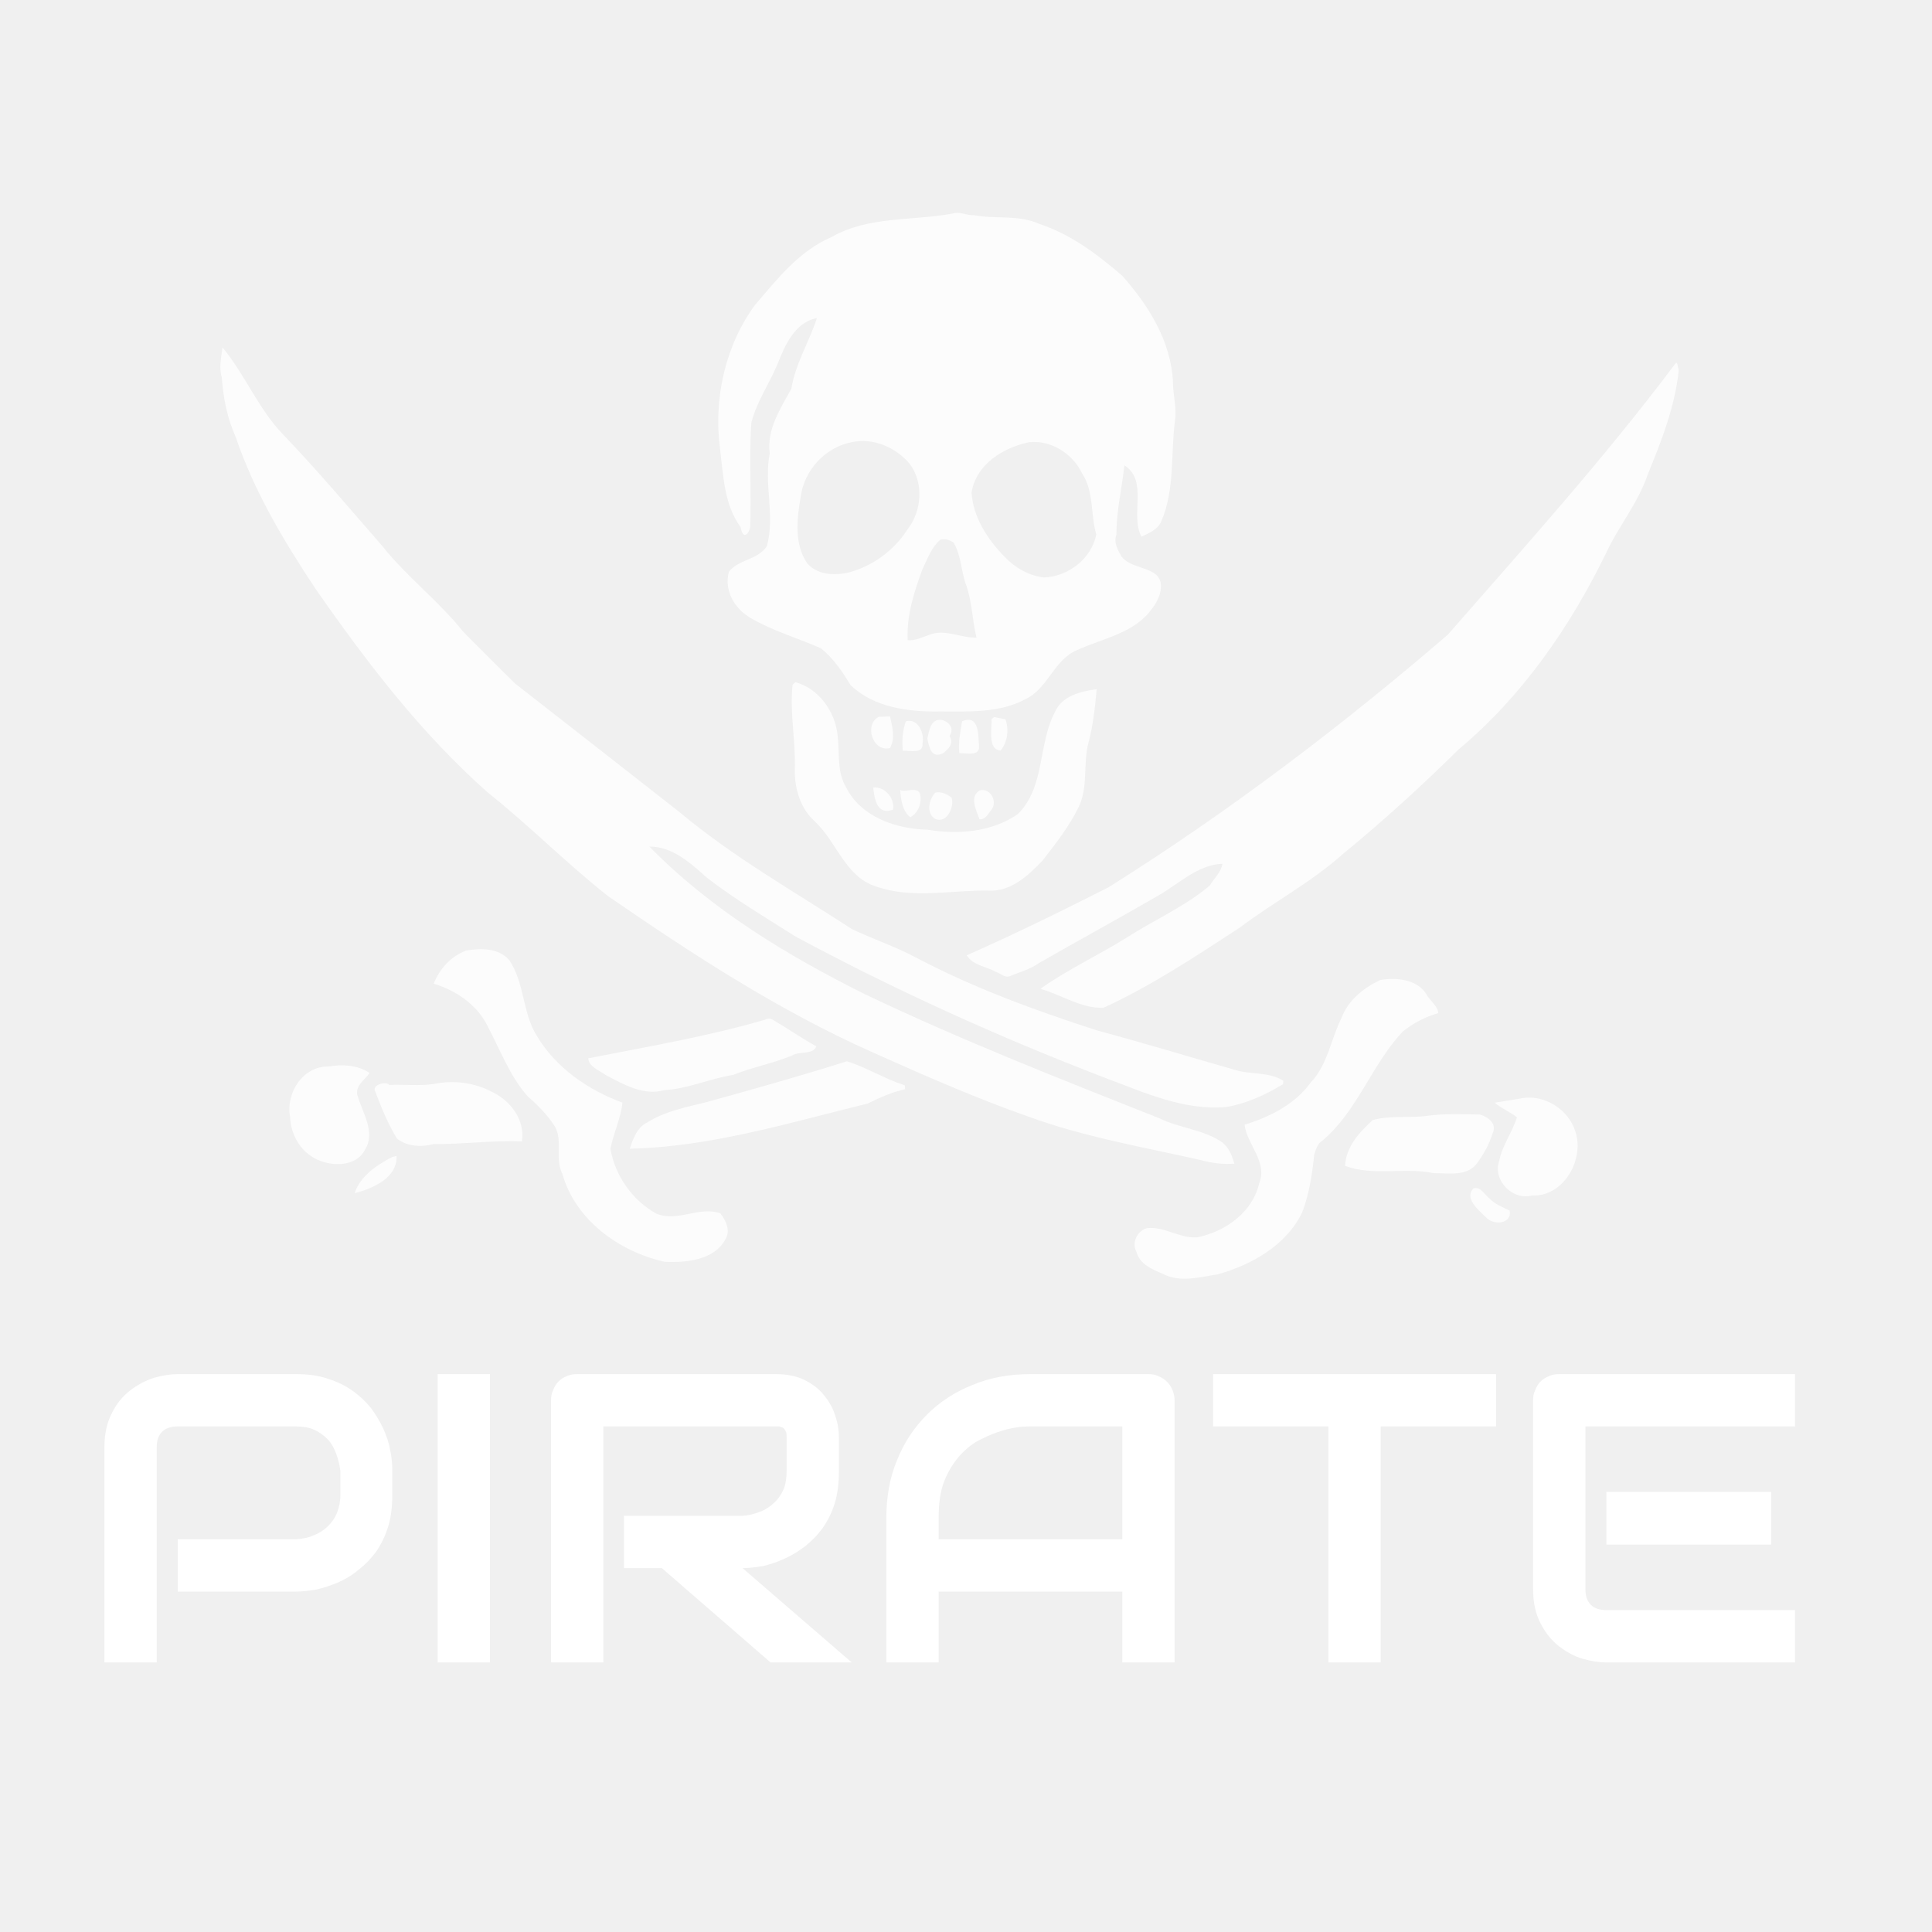
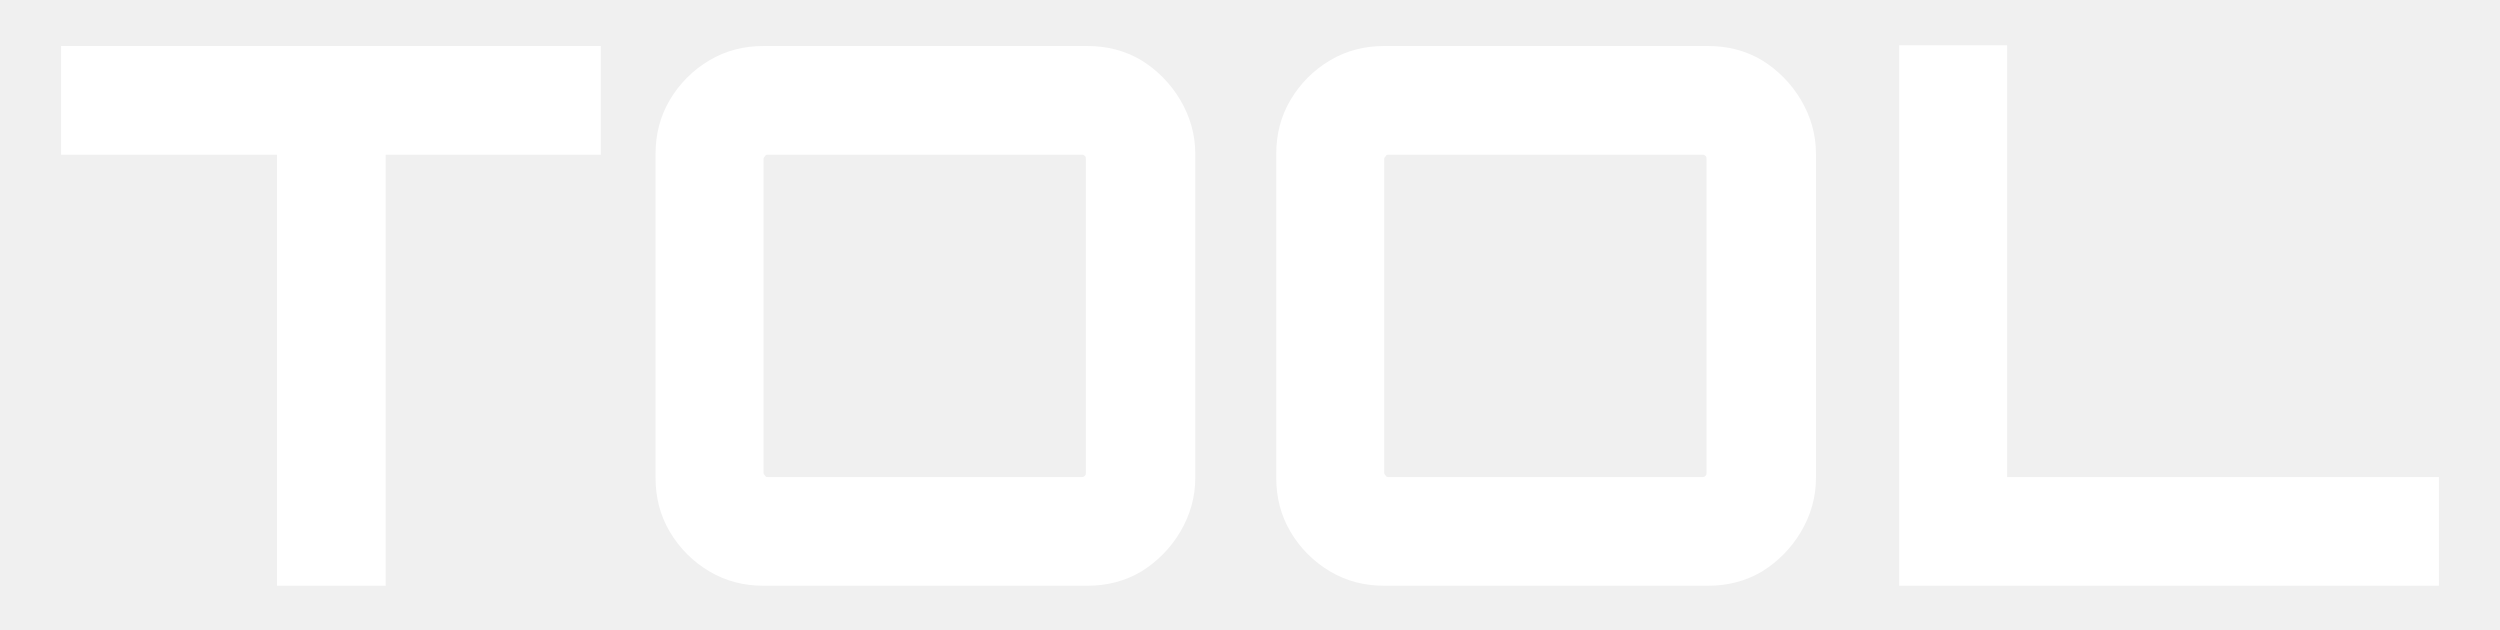
- <svg xmlns="http://www.w3.org/2000/svg" width="100%" height="100%" viewBox="0 0 1000 1000" version="1.1" xml:space="preserve" style="fill-rule:evenodd;clip-rule:evenodd;stroke-linejoin:round;stroke-miterlimit:2;">
-   <g transform="matrix(0.945842,0,0,0.945842,26.6185,26.2834)">
-     <g transform="matrix(1.34477,0,0,1.34477,-3.43348,-293.397)">
-       <g transform="matrix(1,0,0,1,-112,181)">
-         <path d="M481.31,103.41C484.19,102.43 487.1,104.3 490.01,104.07C498.75,105.79 507.96,103.79 516.34,107.55C529.21,111.74 540.15,119.96 550.29,128.71C561.03,140.77 570.2,155.46 570.95,172.01C570.94,177.34 572.6,182.58 571.73,187.93C570.03,201.33 571.71,215.59 566.34,228.31C565.06,231.85 561.29,233.44 558.13,234.91C553.37,226.07 561.04,212.15 551.18,205.85C550.19,215.24 547.88,224.52 547.95,234.01C546.72,237.36 548.5,240.27 550,242.97C553.24,247.08 559.11,247.05 563.24,249.76C568.44,253.02 565.48,260.48 562.33,264.3C555.3,274.21 542.32,276.29 532,281.02C522.48,284.91 520.14,296.65 510.99,300.98C500.39,306.78 487.69,306.02 476,306.03C463.32,306.24 449.27,304.47 439.72,295.28C436.41,289.74 432.75,284.41 427.69,280.32C418.17,276.13 408.06,273.24 399.02,267.96C392.47,264.11 388.22,256.82 390.21,249.23C394.2,244.03 402.08,244.42 405.71,238.74C409.11,226.31 404.41,213.52 406.86,201.01C405.62,191.13 411.17,182.9 415.65,174.71C417.32,164.46 422.93,155.65 426.05,145.94C416.92,147.75 413.02,157.16 409.9,164.96C406.57,172.82 401.57,180 399.42,188.34C398.32,202.51 399.48,216.76 398.9,230.95C398.58,233.3 396.05,236.81 395,231C388.28,221.89 388,210.08 386.65,199.29C383.95,179 388.61,157.41 400.76,140.77C409.84,130.14 418.7,118.71 431.99,112.99C446.99,104.37 464.93,106.47 481.31,103.41M440.34,196.43C429.49,198.48 420.93,207.75 419.46,218.64C417.91,227.61 416.69,237.92 422.17,245.83C426.36,250.44 432.89,250.76 438.66,249.57C448.56,247.04 457.47,240.54 462.92,231.94C468.8,224.47 469.62,212.95 463.78,205.22C458.22,198.59 448.99,194.58 440.34,196.43M512.34,196.48C501.78,198.67 490.75,205.54 488.99,217C489.64,226.97 495.39,235.83 502.18,242.82C506.39,247.38 512.07,250.7 518.29,251.5C528.2,251.25 537.82,243.89 539.73,234.02C537.37,225.83 538.83,216.41 533.93,209.07C530.07,201.06 521.3,195.48 512.34,196.48M476.23,236.19C472.63,239.24 471.12,243.93 469.05,248.02C465.64,257.24 462.46,267.07 463.01,277.03C466.16,277.32 468.98,275.73 471.9,274.83C478.09,272.29 484.66,276.21 490.99,275.98C489.31,269.06 489.24,261.82 486.94,255.01C484.69,249.25 484.87,242.69 481.69,237.31C480.08,236.25 478.14,235.53 476.23,236.19Z" style="fill:rgb(252,252,252);fill-rule:nonzero;" />
-       </g>
-       <g transform="matrix(1,0,0,1,-112,181)">
-         <path d="M184.15,157.89C193.41,168.99 198.91,183.31 209.24,193.76C223.1,208.25 236.05,223.63 249.24,238.76C259.23,251.34 272.27,261.16 282.26,273.75C289.25,280.74 296.2,287.79 303.27,294.7C325.57,312.07 347.81,329.51 370.07,346.94C391.82,365.16 416.61,379.19 440.34,394.61C448.79,398.62 457.71,401.62 466.01,405.99C489.58,418.47 514.72,427.65 540.04,435.83C558.79,440.88 577.4,446.52 596.08,451.87C602.52,453.91 609.89,452.54 615.82,456.27C615.8,456.62 615.77,457.34 615.75,457.7C608.72,461.96 601.11,465.48 592.97,466.94C575.43,468.66 559.01,460.96 543,455C499.99,438.48 457.92,419.42 417.34,397.61C405.17,389.87 392.72,382.51 381.29,373.68C374.72,367.78 367.25,360.94 357.87,361.01C382.85,386.55 413.99,405.35 445.84,421.22C484.87,439.83 525.16,455.63 565.34,471.55C573.52,475.61 583.11,476.08 590.78,481.22C593.65,483.36 594.95,486.71 595.93,490.04C591.33,490.39 586.76,489.83 582.33,488.6C558.78,483.29 534.82,479.21 512.08,470.88C490.61,463.36 469.8,454.16 449.04,444.89C410.7,427.87 375.38,404.81 340.92,381.07C324.03,367.72 308.91,352.35 292.05,338.96C264.84,314.85 242.66,285.76 221.96,256.02C209.11,236.66 197.02,216.45 189.55,194.34C186.06,186.71 184.47,178.34 183.87,170.01C182.67,166.02 183.7,161.92 184.15,157.89Z" style="fill:rgb(252,252,252);fill-rule:nonzero;" />
-       </g>
-       <g transform="matrix(1,0,0,1,-112,181)">
-         <path d="M775.39,164.48C776.26,163.11 776.38,166.37 776.78,166.99C775.27,182.04 769.63,196.12 764,210C760.03,221.54 752.02,230.98 747,242C732.36,271.89 712.97,299.9 687.31,321.36C672.19,336.29 656.51,350.59 640.06,364.06C627.19,375.58 611.8,383.65 598.05,394.04C580.12,405.71 562.15,417.7 542.65,426.61C533.67,426.95 525.53,421.32 517.02,418.89C528,411.06 540.57,405.29 552.06,398.09C563.26,390.9 575.64,385.51 585.91,376.9C587.6,373.98 590.59,371.48 591.07,368C581.08,368.37 573.19,376.28 564.95,380.96C548.86,390.29 532.5,399.18 516.37,408.44C512.86,410.93 508.65,412.08 504.7,413.67C502.62,414.63 500.84,412.66 498.99,412.03C494.99,409.82 489.61,409.38 487.01,405.27C506.51,396.66 525.65,387.25 544.67,377.62C593.33,347.08 639.28,312.25 682.79,274.79C714.35,238.69 746.57,202.91 775.39,164.48Z" style="fill:rgb(252,252,252);fill-rule:nonzero;" />
-       </g>
-       <g transform="matrix(1,0,0,1,-112,181)">
-         <path d="M417.22,294.14C426.61,296.47 433.51,306.05 434.46,315.65C435.35,322.72 434.07,330.58 437.99,337.01C444.07,349.03 458.3,353.85 471,354.13C483.43,356.2 497.18,355.18 507.82,347.8C519.06,336.7 515.9,319.23 523.05,306.03C525.92,299.6 533.62,297.82 539.91,296.96C539.22,304.27 538.5,311.54 536.59,318.66C534.26,327.24 536.57,336.51 532.66,344.72C528.8,352.75 523.24,359.81 517.79,366.79C512.05,372.83 504.94,379.39 496.01,378.93C480.64,378.66 464.82,382.5 449.91,377.18C437.47,373.13 434.11,359.01 425.21,350.79C419.41,345.55 416.98,337.68 417.07,330.01C417.5,318.36 414.94,306.83 416.15,295.19C416.41,294.93 416.95,294.4 417.22,294.14Z" style="fill:rgb(252,252,252);fill-rule:nonzero;" />
-       </g>
-       <g transform="matrix(1,0,0,1,-112,181)">
-         <path d="M451.27,308.21L455.81,308.06C456.75,312.25 458.04,316.92 455.81,320.89C448.81,322.78 445.08,311.35 451.27,308.21Z" style="fill:rgb(252,252,252);fill-rule:nonzero;" />
-       </g>
-       <g transform="matrix(1,0,0,1,-112,181)">
-         <path d="M498.16,308.32C499.71,308.61 501.25,308.92 502.8,309.24C504.23,313.42 503.67,318.44 500.83,321.92C495.34,321.61 497.37,312.75 497.11,309.19C497.37,308.98 497.9,308.54 498.16,308.32Z" style="fill:rgb(252,252,252);fill-rule:nonzero;" />
-       </g>
-       <g transform="matrix(1,0,0,1,-112,181)">
-         <path d="M476.23,309.44C478.98,309.55 482.47,312.56 480.01,316C481.9,319.31 479.58,321.09 477.74,322.82C472.49,325.77 471.65,320.18 471.01,317C471.77,313.96 472.19,309.36 476.23,309.44Z" style="fill:rgb(252,252,252);fill-rule:nonzero;" />
-       </g>
-       <g transform="matrix(1,0,0,1,-112,181)">
-         <path d="M462.21,310.09C467.15,308.5 469.97,315.08 469.02,319.02C469.48,323.43 463.98,321.93 461.01,321.99C460.59,317.95 460.94,313.92 462.21,310.09Z" style="fill:rgb(252,252,252);fill-rule:nonzero;" />
-       </g>
-       <g transform="matrix(1,0,0,1,-112,181)">
-         <path d="M485.13,310.03C492.34,306.92 491.64,316.33 492.03,320C492.47,324.43 486.98,322.93 484,322.99C483.54,318.6 484.42,314.31 485.13,310.03Z" style="fill:rgb(252,252,252);fill-rule:nonzero;" />
-       </g>
-       <g transform="matrix(1,0,0,1,-112,181)">
-         <path d="M448.96,336.97C453.72,336.54 457.86,341.34 457.01,346C450.33,348.45 449.48,341.3 448.96,336.97Z" style="fill:rgb(252,252,252);fill-rule:nonzero;" />
-       </g>
-       <g transform="matrix(1,0,0,1,-112,181)">
-         <path d="M459.97,338C461.88,339.18 466.32,336.51 467.89,339.23C469.04,342.76 467.38,347.44 464.04,349.06C460.86,346.56 460.18,341.87 459.97,338Z" style="fill:rgb(252,252,252);fill-rule:nonzero;" />
-       </g>
-       <g transform="matrix(1,0,0,1,-112,181)">
-         <path d="M492.24,338.19C496.54,336.89 499.78,342.71 497.05,346.03C495.82,347.58 494.52,350.23 492.21,349.9C490.94,346.28 488.02,340.78 492.24,338.19Z" style="fill:rgb(252,252,252);fill-rule:nonzero;" />
-       </g>
-       <g transform="matrix(1,0,0,1,-112,181)">
-         <path d="M474.17,339.09C476.65,338.47 479.02,339.67 480.92,341.18C481.97,344.96 479.03,351.67 474.24,349.81C470.41,347.47 471.58,342 474.17,339.09Z" style="fill:rgb(252,252,252);fill-rule:nonzero;" />
-       </g>
-       <g transform="matrix(1,0,0,1,-112,181)">
-         <path d="M283.31,403.32C289.38,402.34 296.38,402.21 300.83,407.17C307.13,416.43 306.15,428.54 312.04,437.97C319.73,450.97 332.93,460.09 346.92,465.22C346.27,471.66 343.25,477.66 342.03,484C343.92,494.94 350.92,504.93 360.66,510.35C369.36,514.03 378.18,507.16 386.76,510.28C389.01,513.08 391.04,517.45 388.81,520.85C384.3,529.38 372.6,530.42 364.04,529.96C345.71,525.91 327.77,513.01 322.51,494.27C319.26,488.18 322.87,480.69 319.3,474.7C316.33,470.13 312.46,466.22 308.37,462.66C301,454.3 297.17,443.7 292,433.99C287.75,425.34 279.16,419.53 270.1,416.81C272.58,410.73 277.1,405.66 283.31,403.32Z" style="fill:rgb(252,252,252);fill-rule:nonzero;" />
-       </g>
-       <g transform="matrix(1,0,0,1,-112,181)">
-         <path d="M655.31,415.31C661.79,414.2 670.12,414.95 674.02,420.99C675.27,423.62 678.73,425.73 678.89,428.78C673.57,430.34 668.65,432.84 664.35,436.38C651.74,449.88 646.04,468.64 631.72,480.71C629.74,481.95 629.09,484.25 628.43,486.32C627.63,494.24 626.41,502.21 623.62,509.69C617.19,523.23 603.01,531.21 589.08,535.11C581.82,536.19 574.03,538.52 567.03,534.99C562.67,533.13 557.4,531.02 556.08,525.93C554.05,522.29 556.36,517.45 560.3,516.29C567.58,515.45 573.75,520.68 581,520C592.32,517.63 603.4,509.79 606.03,498.02C609.58,489.29 601.03,482.23 600.09,474.21C610.36,471 620.58,465.95 627.01,457.01C633.97,449.72 635.18,439.36 639.58,430.66C642.27,423.47 648.57,418.48 655.31,415.31Z" style="fill:rgb(252,252,252);fill-rule:nonzero;" />
-       </g>
-       <g transform="matrix(1,0,0,1,-112,181)">
-         <path d="M405.31,431.35C406.37,430.87 407.38,430.97 408.34,431.63C414.22,435.07 419.81,439.01 425.8,442.3C424.57,445.83 418.63,444.23 415.96,446.02C408.14,449.27 399.83,450.77 391.98,453.92C382.52,455.4 373.63,459.61 364.01,460.11C355.62,462.57 347.21,457.76 340.05,453.93C337.54,452.09 333.31,450.7 332.99,447.19C357.19,442.4 381.6,438.33 405.31,431.35Z" style="fill:rgb(252,252,252);fill-rule:nonzero;" />
-       </g>
-       <g transform="matrix(1,0,0,1,-112,181)">
-         <path d="M438.3,448.38C446.17,450.89 453.75,455.59 461.87,458.21C461.88,458.6 461.9,459.37 461.92,459.76C456.57,460.93 451.56,463.18 446.68,465.59C414.81,473.39 382.97,483.21 349.91,483.96C351.24,479.84 353,475.1 357.19,473.18C364.41,468.66 372.91,467.05 381.07,465.02C400.22,459.73 419.37,454.35 438.3,448.38Z" style="fill:rgb(252,252,252);fill-rule:nonzero;" />
-       </g>
-       <g transform="matrix(1,0,0,1,-112,181)">
-         <path d="M227.34,450.51C232.87,449.54 239.2,449.9 243.99,453.13C242.17,455.93 238.31,458.08 239.02,461.98C240.87,468.94 246.65,477.06 242.22,484.23C239.03,490.82 230.22,491.29 224.06,488.92C216.58,486.27 211.96,478.81 211.68,471.07C209.82,461.38 216.83,450.31 227.34,450.51Z" style="fill:rgb(252,252,252);fill-rule:nonzero;" />
-       </g>
-       <g transform="matrix(1,0,0,1,-112,181)">
-         <path d="M270.35,457.59C278.34,455.96 286.83,457.08 294.03,460.94C301.46,464.51 307.34,472.29 306.02,480.96C293.97,480.53 282.02,482.16 270,482.08C265.13,483.42 259.23,483.07 255.15,479.83C251.51,473.81 248.8,467.28 246.34,460.71C244.76,458 250.78,456.32 251.99,458.01C258.09,457.71 264.28,458.54 270.35,457.59Z" style="fill:rgb(252,252,252);fill-rule:nonzero;" />
-       </g>
-       <g transform="matrix(1,0,0,1,-112,181)">
-         <path d="M712.35,463.53C721.85,461.52 732.01,467.94 734.75,477.12C738.45,488.56 729.77,503.64 716.99,503.01C708.93,505.1 700.96,496.58 703.72,488.89C704.94,482.55 709.11,477.22 710.92,471.17C708.07,468.92 704.59,467.57 701.85,465.23C705.37,464.74 708.82,464.08 712.35,463.53Z" style="fill:rgb(252,252,252);fill-rule:nonzero;" />
-       </g>
-       <g transform="matrix(1,0,0,1,-112,181)">
-         <path d="M674.35,470.59C681.49,469.62 688.75,469.89 695.96,470.07C699.13,471.09 703.08,473.71 700.92,477.95C699.61,482.23 697.4,486.17 694.75,489.78C690.78,495.44 682.95,493.84 677,493.91C665.09,491.39 652.58,495.25 640.98,490.95C641.27,483.35 646.84,477.14 652.27,472.3C659.47,470.3 667.02,471.59 674.35,470.59Z" style="fill:rgb(252,252,252);fill-rule:nonzero;" />
-       </g>
-       <g transform="matrix(1,0,0,1,-112,181)">
-         <path d="M253.27,487.32C253.7,487.22 254.56,487.02 254.99,486.92C255.45,495.75 245.31,500.19 237.95,502.05C240.18,495.13 247.02,490.53 253.27,487.32Z" style="fill:rgb(252,252,252);fill-rule:nonzero;" />
-       </g>
-       <g transform="matrix(1,0,0,1,-112,181)">
-         <path d="M693.22,500.13C696.16,499.16 697.77,502.77 699.77,504.23C701.99,506.64 705.12,507.71 707.96,509.15C708.98,514.76 701.14,515.27 698.22,511.76C695.46,509.07 689.32,504.2 693.22,500.13Z" style="fill:rgb(252,252,252);fill-rule:nonzero;" />
-       </g>
+ <svg xmlns="http://www.w3.org/2000/svg" width="100%" height="100%" viewBox="0 0 512 129" version="1.1" xml:space="preserve" style="fill-rule:evenodd;clip-rule:evenodd;stroke-linejoin:round;stroke-miterlimit:2;">
+   <g transform="matrix(1.57101,0,0,1.57101,-904.886,-304.213)">
+     <g transform="matrix(97.7232,0,0,97.7232,582,270)">
+       <path d="M0.308,-0L0.308,-0.575L0.02,-0.575L0.02,-0.72L0.74,-0.72L0.74,-0.575L0.453,-0.575L0.453,-0L0.308,-0Z" style="fill:white;fill-rule:nonzero;" />
    </g>
-     <g transform="matrix(1.56501,0,0,1.56501,-180.982,-456.017)">
-       <g transform="matrix(144,0,0,144,123.805,854.922)">
-         <path d="M0.771,-0.407C0.771,-0.378 0.768,-0.352 0.761,-0.33C0.754,-0.307 0.744,-0.287 0.732,-0.269C0.719,-0.252 0.705,-0.237 0.689,-0.225C0.674,-0.212 0.657,-0.202 0.639,-0.194C0.622,-0.187 0.604,-0.181 0.587,-0.177C0.569,-0.174 0.552,-0.172 0.537,-0.172L0.25,-0.172L0.25,-0.299L0.537,-0.299C0.553,-0.3 0.568,-0.303 0.581,-0.309C0.594,-0.314 0.605,-0.321 0.615,-0.331C0.624,-0.34 0.632,-0.351 0.637,-0.364C0.642,-0.376 0.645,-0.391 0.645,-0.407L0.645,-0.465C0.643,-0.481 0.639,-0.495 0.634,-0.509C0.629,-0.522 0.622,-0.534 0.613,-0.543C0.604,-0.552 0.593,-0.56 0.581,-0.565C0.568,-0.571 0.553,-0.573 0.537,-0.573L0.25,-0.573C0.234,-0.573 0.221,-0.569 0.212,-0.56C0.203,-0.551 0.199,-0.539 0.199,-0.522L0.199,-0L0.072,-0L0.072,-0.522C0.072,-0.555 0.078,-0.582 0.09,-0.605C0.101,-0.628 0.116,-0.646 0.134,-0.66C0.152,-0.674 0.171,-0.684 0.192,-0.691C0.213,-0.697 0.232,-0.7 0.25,-0.7L0.537,-0.7C0.565,-0.7 0.591,-0.697 0.614,-0.689C0.637,-0.682 0.657,-0.672 0.674,-0.66C0.691,-0.648 0.706,-0.634 0.719,-0.618C0.731,-0.602 0.741,-0.585 0.749,-0.568C0.757,-0.55 0.763,-0.533 0.766,-0.515C0.77,-0.497 0.771,-0.48 0.771,-0.465L0.771,-0.407Z" style="fill:white;fill-rule:nonzero;" />
-       </g>
-       <g transform="matrix(144,0,0,144,239.891,854.922)">
-         <rect x="0.075" y="-0.7" width="0.127" height="0.7" style="fill:white;" />
-       </g>
-       <g transform="matrix(144,0,0,144,279.688,854.922)">
-         <path d="M0.773,-0.465C0.773,-0.436 0.77,-0.41 0.763,-0.387C0.756,-0.364 0.746,-0.344 0.734,-0.327C0.721,-0.309 0.707,-0.295 0.691,-0.282C0.675,-0.27 0.659,-0.26 0.641,-0.252C0.624,-0.244 0.606,-0.238 0.589,-0.234C0.571,-0.231 0.554,-0.229 0.539,-0.229L0.804,-0L0.607,-0L0.343,-0.229L0.251,-0.229L0.251,-0.356L0.539,-0.356C0.555,-0.357 0.569,-0.361 0.582,-0.366C0.595,-0.371 0.607,-0.379 0.616,-0.388C0.626,-0.397 0.633,-0.408 0.639,-0.421C0.644,-0.434 0.646,-0.448 0.646,-0.465L0.646,-0.545C0.646,-0.552 0.646,-0.558 0.644,-0.561C0.642,-0.565 0.64,-0.568 0.637,-0.57C0.634,-0.571 0.631,-0.572 0.628,-0.573L0.201,-0.573L0.201,-0L0.074,-0L0.074,-0.636C0.074,-0.645 0.075,-0.653 0.079,-0.661C0.082,-0.669 0.086,-0.676 0.092,-0.682C0.098,-0.688 0.104,-0.692 0.112,-0.695C0.12,-0.699 0.129,-0.7 0.138,-0.7L0.62,-0.7C0.648,-0.7 0.672,-0.695 0.691,-0.685C0.711,-0.675 0.727,-0.662 0.739,-0.646C0.751,-0.631 0.76,-0.614 0.765,-0.596C0.771,-0.578 0.773,-0.562 0.773,-0.546L0.773,-0.465Z" style="fill:white;fill-rule:nonzero;" />
-       </g>
-       <g transform="matrix(144,0,0,144,398.797,854.922)">
-         <path d="M0.761,-0L0.634,-0L0.634,-0.172L0.188,-0.172L0.188,-0L0.061,-0L0.061,-0.35C0.061,-0.401 0.069,-0.448 0.087,-0.491C0.104,-0.534 0.129,-0.571 0.16,-0.602C0.191,-0.633 0.228,-0.657 0.271,-0.674C0.314,-0.692 0.36,-0.7 0.411,-0.7L0.697,-0.7C0.706,-0.7 0.714,-0.699 0.722,-0.695C0.729,-0.692 0.736,-0.688 0.742,-0.682C0.748,-0.676 0.753,-0.669 0.756,-0.661C0.759,-0.653 0.761,-0.645 0.761,-0.636L0.761,-0ZM0.188,-0.299L0.634,-0.299L0.634,-0.573L0.411,-0.573C0.407,-0.573 0.399,-0.573 0.386,-0.572C0.373,-0.57 0.359,-0.568 0.343,-0.563C0.326,-0.558 0.309,-0.551 0.291,-0.542C0.272,-0.533 0.256,-0.52 0.24,-0.503C0.225,-0.486 0.212,-0.466 0.202,-0.441C0.192,-0.416 0.188,-0.386 0.188,-0.35L0.188,-0.299Z" style="fill:white;fill-rule:nonzero;" />
-       </g>
-       <g transform="matrix(144,0,0,144,518.961,854.922)">
-         <path d="M0.707,-0.573L0.427,-0.573L0.427,-0L0.3,-0L0.3,-0.573L0.02,-0.573L0.02,-0.7L0.707,-0.7L0.707,-0.573Z" style="fill:white;fill-rule:nonzero;" />
-       </g>
-       <g transform="matrix(144,0,0,144,623.516,854.922)">
-         <path d="M0.649,-0.286L0.249,-0.286L0.249,-0.414L0.649,-0.414L0.649,-0.286ZM0.707,-0L0.249,-0C0.231,-0 0.212,-0.003 0.191,-0.009C0.17,-0.015 0.151,-0.026 0.133,-0.04C0.115,-0.054 0.101,-0.072 0.089,-0.095C0.077,-0.118 0.071,-0.145 0.071,-0.178L0.071,-0.636C0.071,-0.645 0.072,-0.653 0.076,-0.661C0.079,-0.669 0.083,-0.676 0.089,-0.682C0.095,-0.688 0.102,-0.692 0.109,-0.695C0.117,-0.699 0.126,-0.7 0.135,-0.7L0.707,-0.7L0.707,-0.573L0.198,-0.573L0.198,-0.178C0.198,-0.162 0.202,-0.149 0.211,-0.14C0.22,-0.131 0.233,-0.127 0.25,-0.127L0.707,-0.127L0.707,-0Z" style="fill:white;fill-rule:nonzero;" />
-       </g>
+     <g transform="matrix(97.7232,0,0,97.7232,656.172,270)">
+       <path d="M0.198,-0C0.172,-0 0.148,-0.006 0.126,-0.019C0.104,-0.032 0.086,-0.05 0.073,-0.072C0.06,-0.094 0.054,-0.118 0.054,-0.144L0.054,-0.576C0.054,-0.602 0.06,-0.626 0.073,-0.648C0.086,-0.67 0.104,-0.688 0.126,-0.701C0.148,-0.714 0.172,-0.72 0.198,-0.72L0.63,-0.72C0.656,-0.72 0.68,-0.714 0.702,-0.701C0.723,-0.688 0.741,-0.67 0.754,-0.648C0.767,-0.626 0.774,-0.602 0.774,-0.576L0.774,-0.144C0.774,-0.118 0.767,-0.094 0.754,-0.072C0.741,-0.05 0.723,-0.032 0.702,-0.019C0.68,-0.006 0.656,-0 0.63,-0L0.198,-0ZM0.204,-0.145L0.623,-0.145C0.624,-0.145 0.625,-0.145 0.627,-0.147C0.628,-0.148 0.628,-0.149 0.628,-0.151L0.628,-0.569C0.628,-0.571 0.628,-0.572 0.627,-0.573C0.625,-0.575 0.624,-0.575 0.623,-0.575L0.204,-0.575C0.202,-0.575 0.201,-0.575 0.2,-0.573C0.199,-0.572 0.198,-0.571 0.198,-0.569L0.198,-0.151C0.198,-0.149 0.199,-0.148 0.2,-0.147C0.201,-0.145 0.202,-0.145 0.204,-0.145Z" style="fill:white;fill-rule:nonzero;" />
+     </g>
+     <g transform="matrix(97.7232,0,0,97.7232,737.087,270)">
+       <path d="M0.198,-0C0.172,-0 0.148,-0.006 0.126,-0.019C0.104,-0.032 0.086,-0.05 0.073,-0.072C0.06,-0.094 0.054,-0.118 0.054,-0.144L0.054,-0.576C0.054,-0.602 0.06,-0.626 0.073,-0.648C0.086,-0.67 0.104,-0.688 0.126,-0.701C0.148,-0.714 0.172,-0.72 0.198,-0.72L0.63,-0.72C0.656,-0.72 0.68,-0.714 0.702,-0.701C0.723,-0.688 0.741,-0.67 0.754,-0.648C0.767,-0.626 0.774,-0.602 0.774,-0.576L0.774,-0.144C0.774,-0.118 0.767,-0.094 0.754,-0.072C0.741,-0.05 0.723,-0.032 0.702,-0.019C0.68,-0.006 0.656,-0 0.63,-0L0.198,-0ZM0.204,-0.145L0.623,-0.145C0.624,-0.145 0.625,-0.145 0.627,-0.147C0.628,-0.148 0.628,-0.149 0.628,-0.151L0.628,-0.569C0.628,-0.571 0.628,-0.572 0.627,-0.573C0.625,-0.575 0.624,-0.575 0.623,-0.575L0.204,-0.575C0.202,-0.575 0.201,-0.575 0.2,-0.573C0.199,-0.572 0.198,-0.571 0.198,-0.569L0.198,-0.151C0.198,-0.149 0.199,-0.148 0.2,-0.147C0.201,-0.145 0.202,-0.145 0.204,-0.145Z" style="fill:white;fill-rule:nonzero;" />
+     </g>
+     <g transform="matrix(97.7232,0,0,97.7232,818.002,270)">
+       <path d="M0.057,-0L0.057,-0.721L0.201,-0.721L0.201,-0.145L0.777,-0.145L0.777,-0L0.057,-0Z" style="fill:white;fill-rule:nonzero;" />
    </g>
  </g>
</svg>
